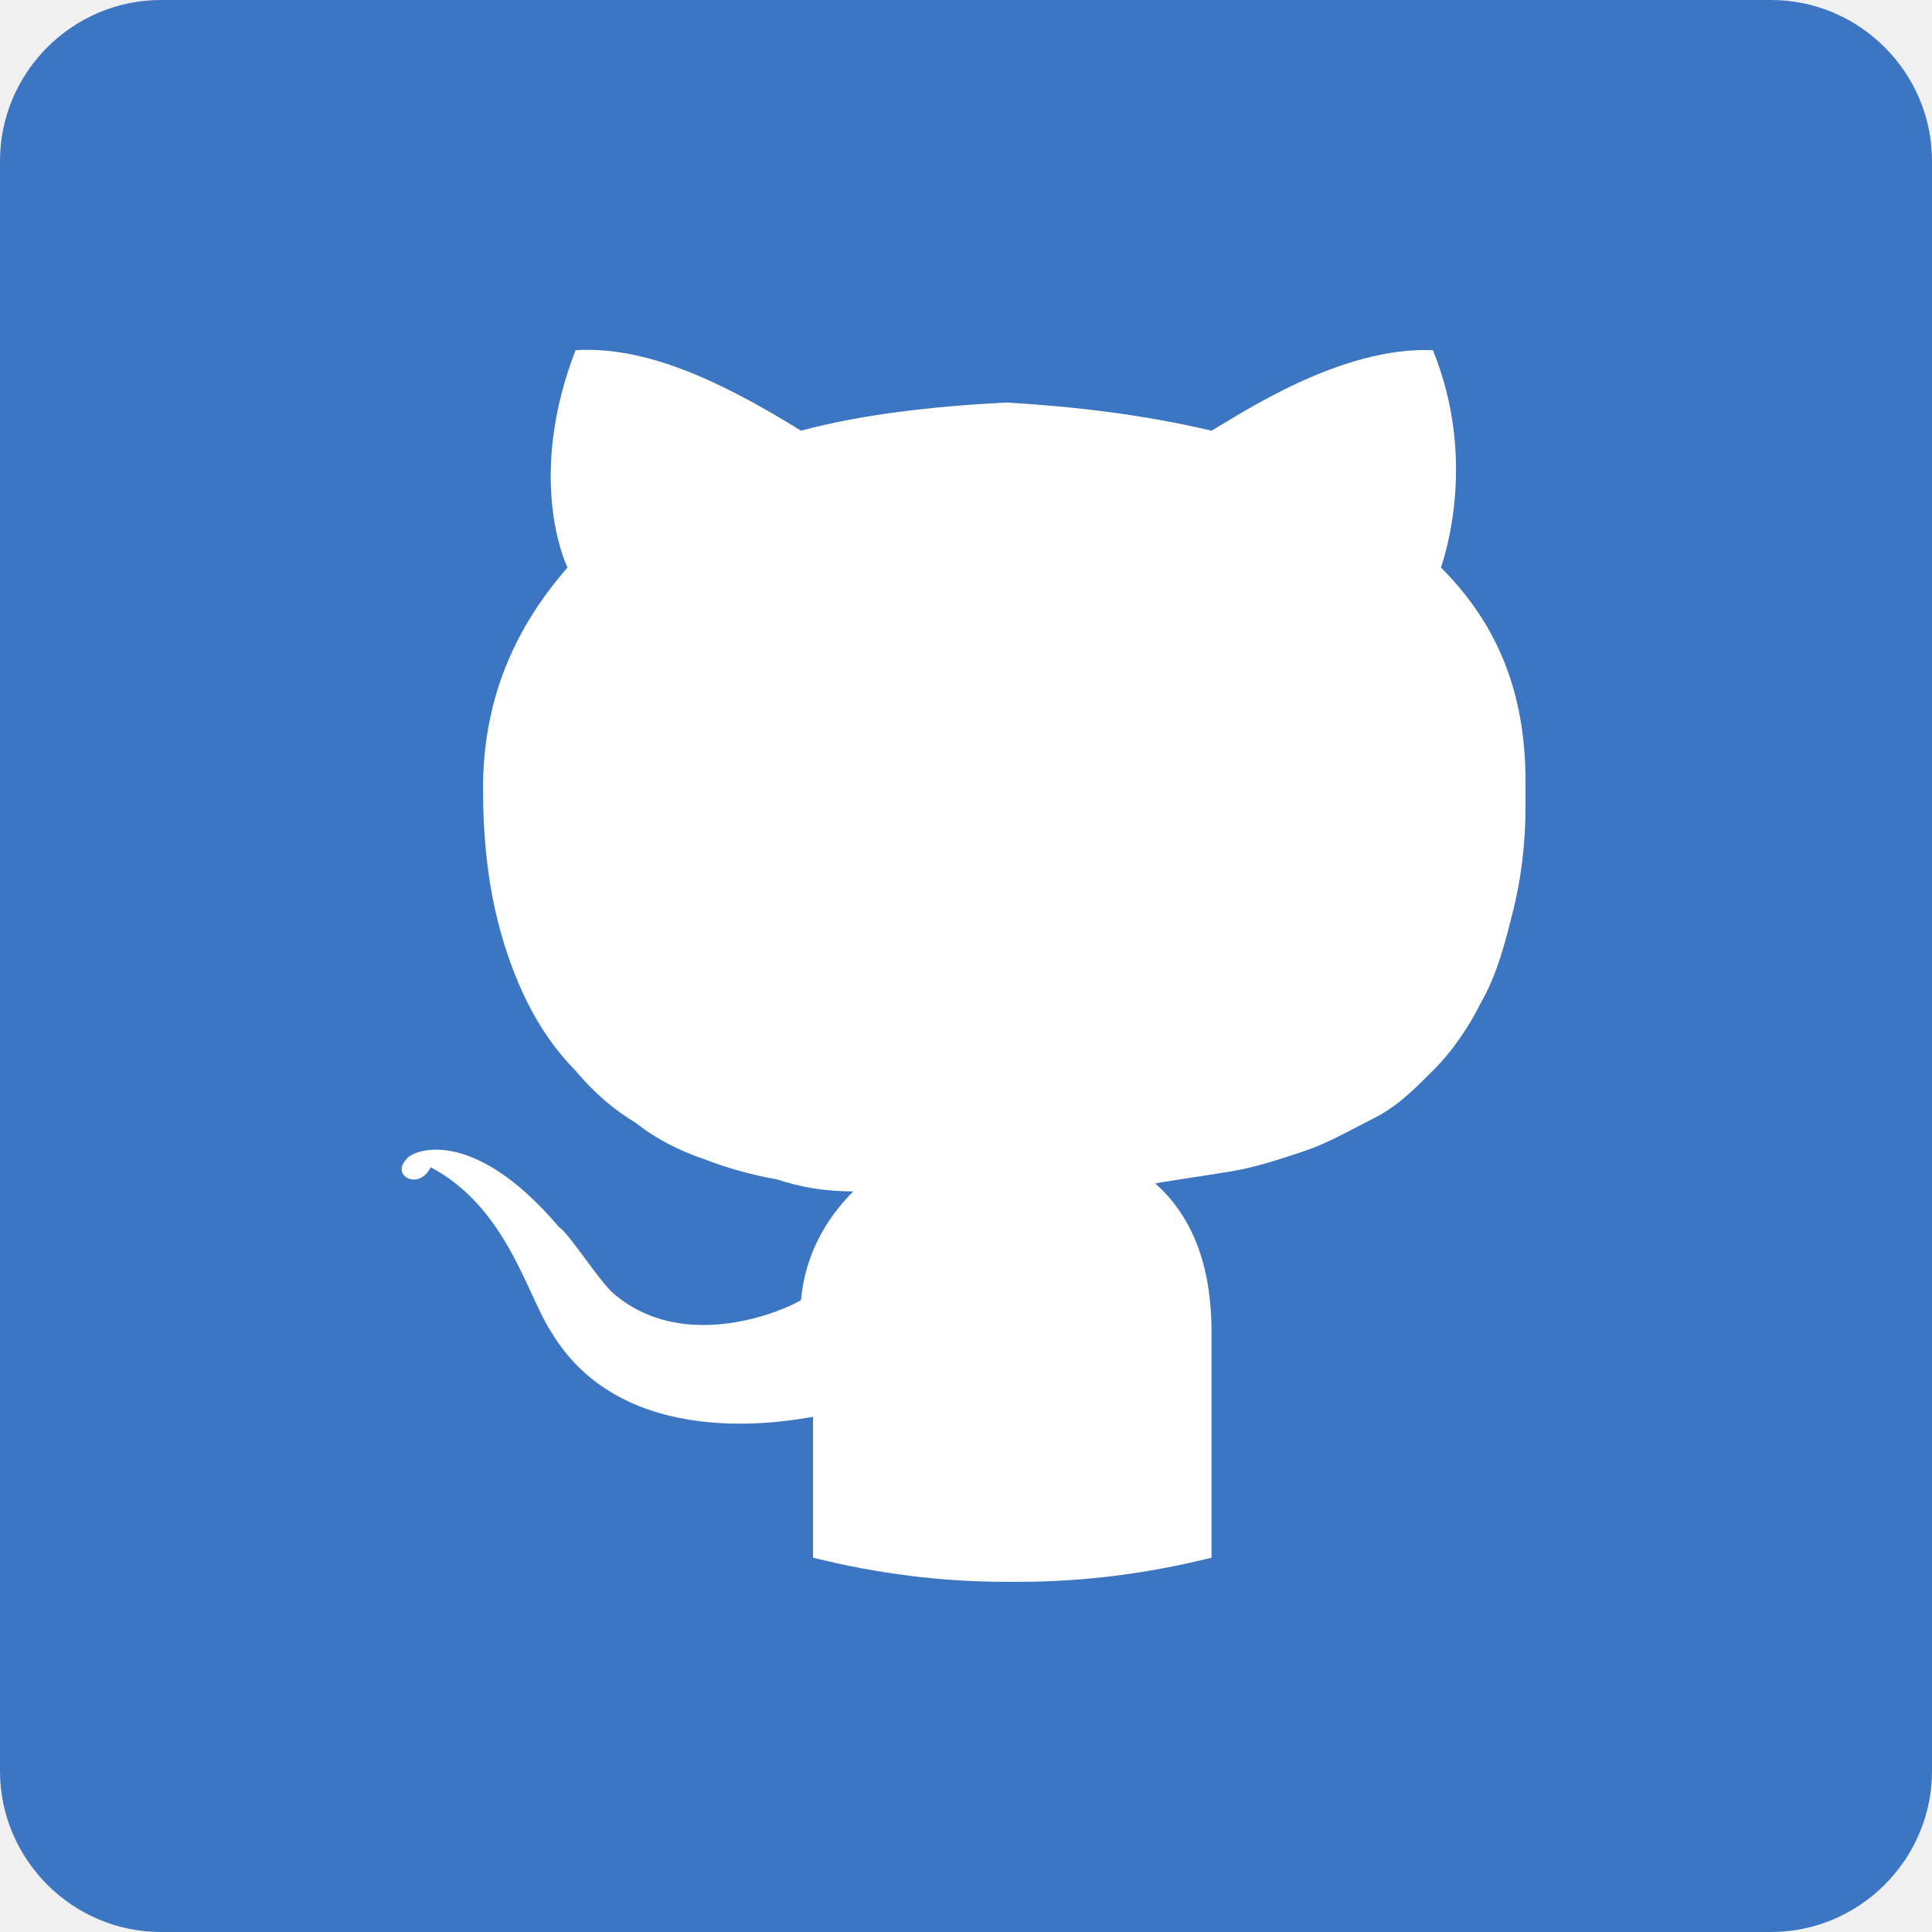
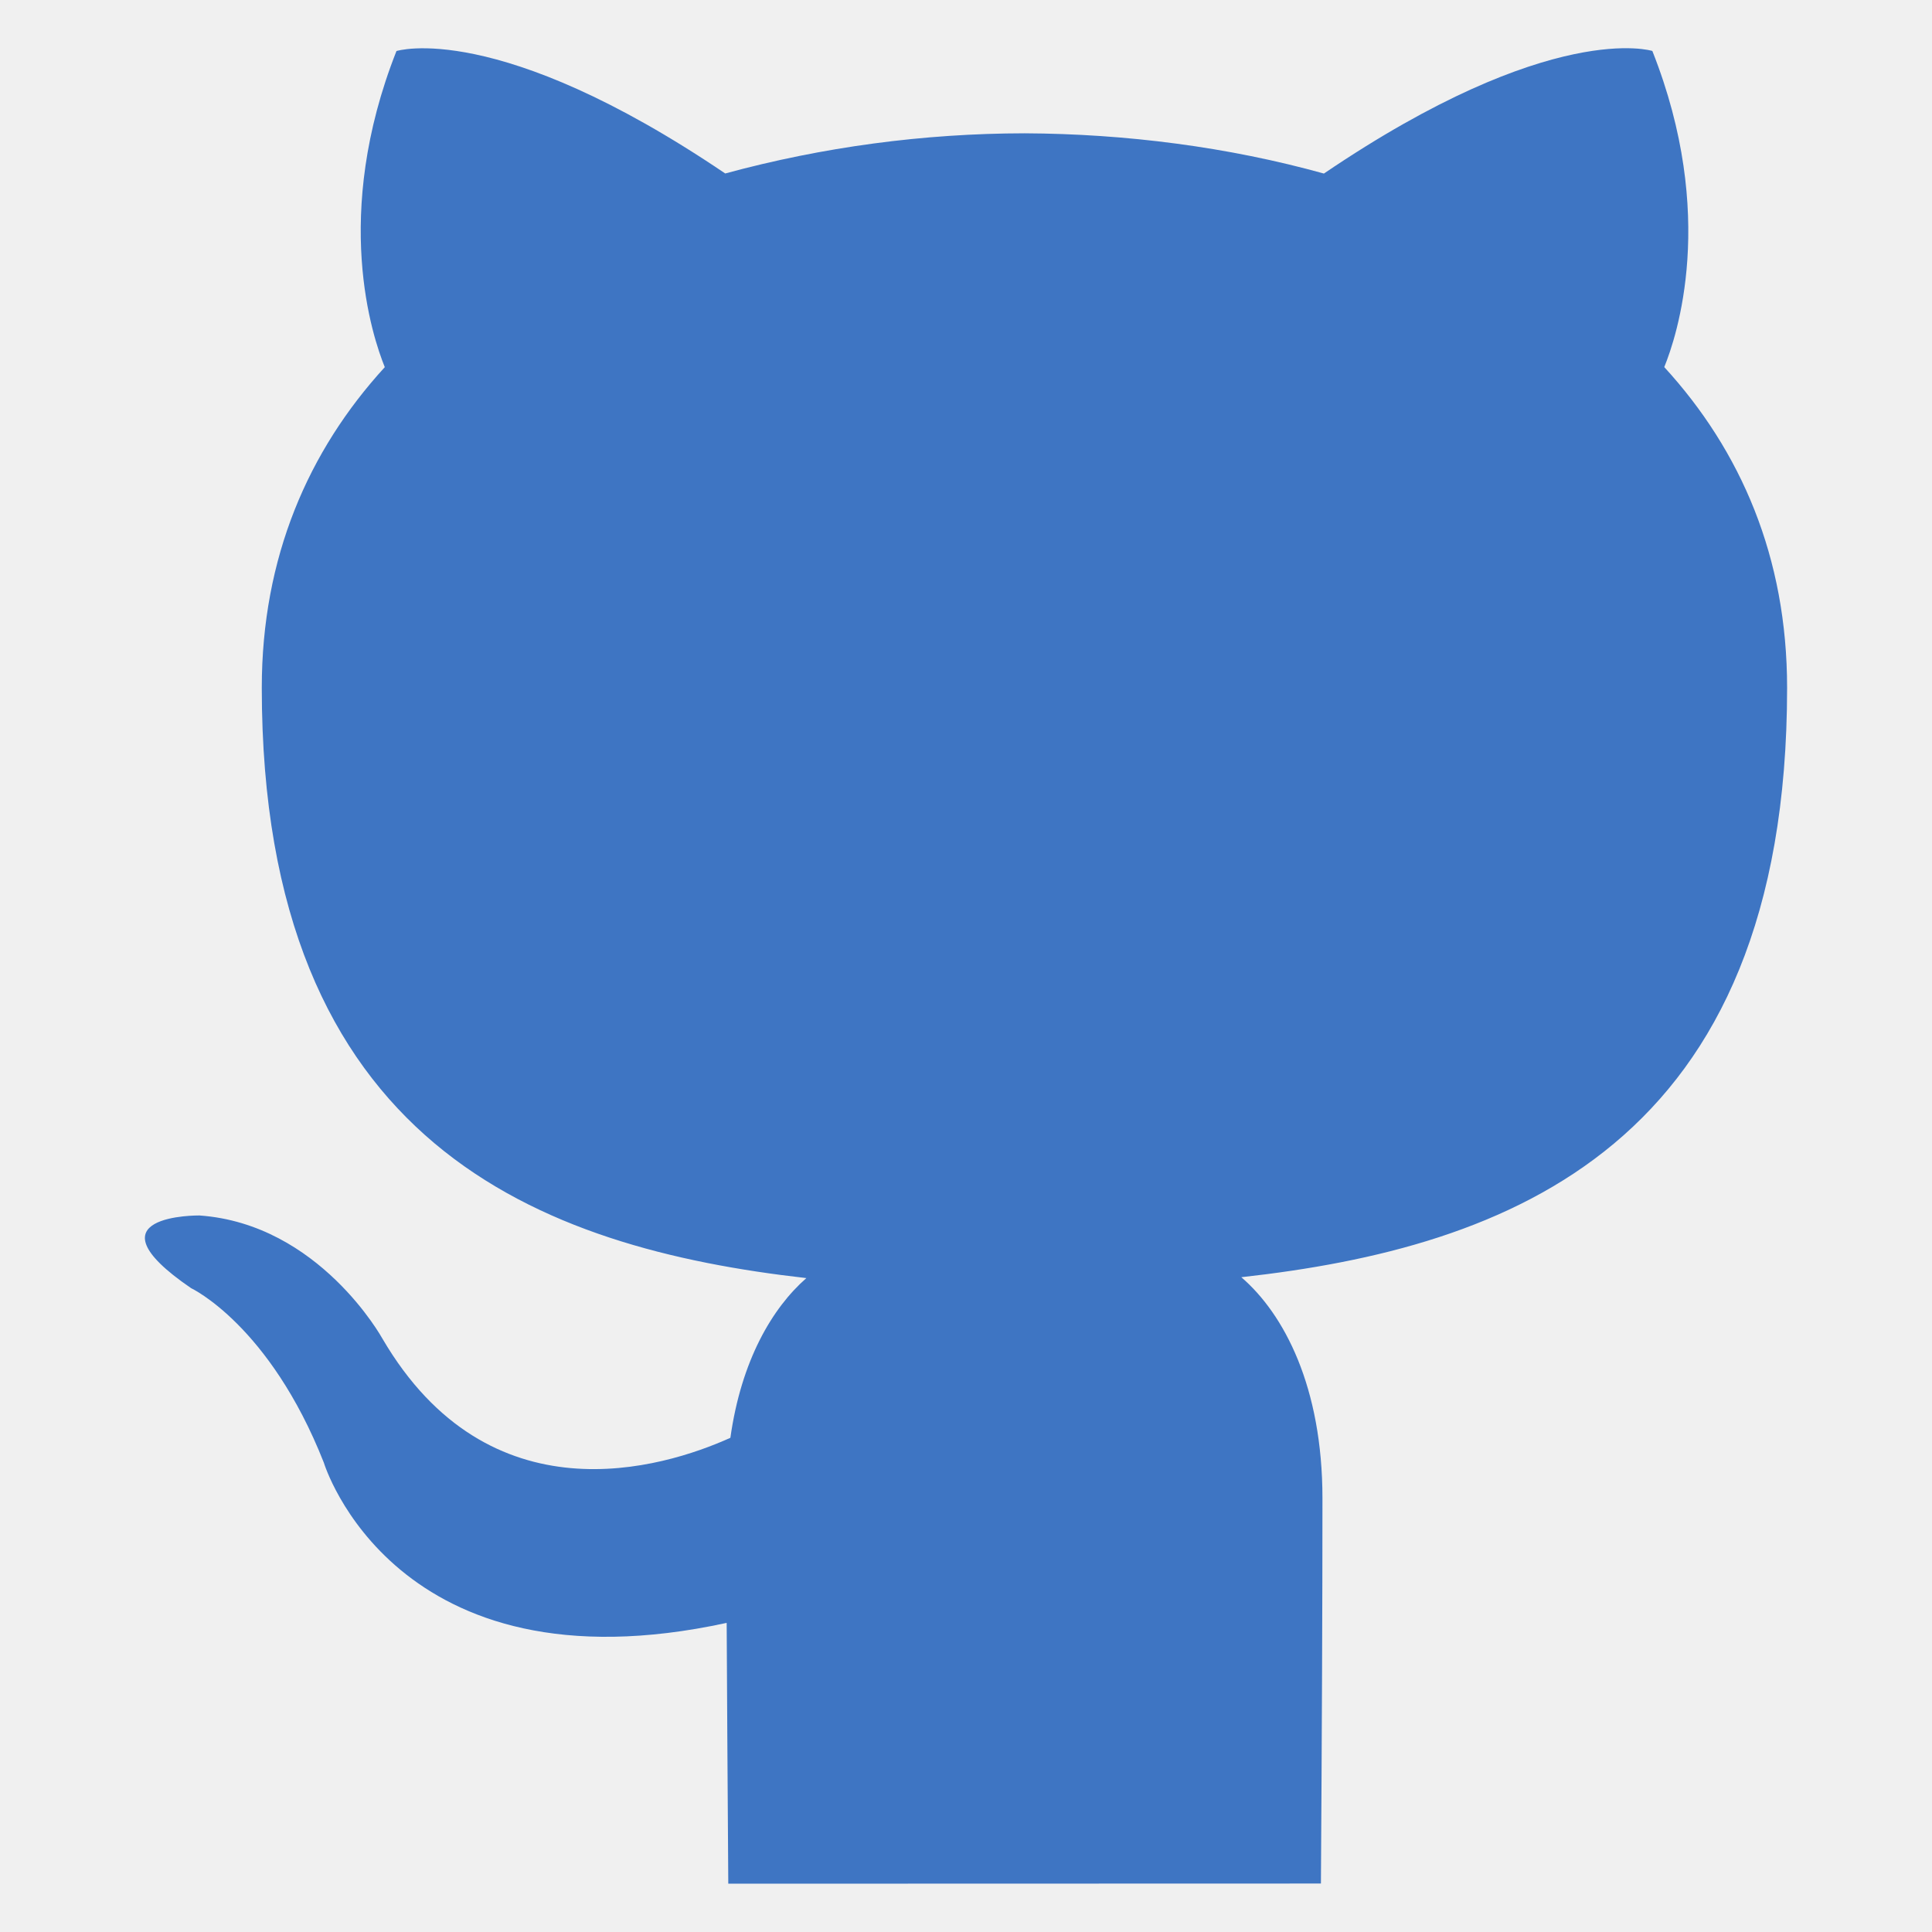
- <svg xmlns="http://www.w3.org/2000/svg" t="1632282657912" class="icon" viewBox="0 0 1024 1024" version="1.1" p-id="15538" width="128" height="128">
-   <path d="M85.333 0h853.333c46.933 0 85.333 38.4 85.333 85.333v853.333c0 46.933-38.4 85.333-85.333 85.333H85.333c-46.933 0-85.333-38.4-85.333-85.333V85.333c0-46.933 38.4-85.333 85.333-85.333z" fill="#3C76C3" p-id="15539" />
-   <path d="M215.467 614.4c2.133-4.267 34.133-19.2 81.067 36.267 4.267 2.133 19.2 25.6 27.733 34.133 38.4 34.133 93.867 8.533 100.267 4.267 2.133-23.467 12.8-42.667 27.733-57.6-14.933 0-27.733-2.133-40.533-6.4-12.8-2.133-27.733-6.4-38.4-10.667-12.8-4.267-25.6-10.667-36.267-19.2-10.667-6.4-21.333-14.933-32-27.733-10.667-10.667-19.2-23.467-25.6-36.267-6.4-12.8-12.8-29.867-17.067-49.067-4.267-19.2-6.4-40.533-6.4-64 0-44.8 14.933-83.2 44.8-117.333-2.133-4.267-21.333-49.067 4.267-115.2 36.267-2.133 74.667 14.933 119.467 42.667 32-8.533 68.267-12.8 108.8-14.933 36.267 2.133 72.533 6.4 108.8 14.933 14.933-8.533 68.267-44.8 117.333-42.667 23.467 57.6 6.4 108.8 4.267 115.2 29.867 29.867 44.8 66.133 44.8 113.067v14.933c0 17.067-2.133 36.267-6.4 53.333-4.267 17.067-8.533 34.133-17.067 49.067-6.4 12.8-14.933 25.6-25.6 36.267s-19.2 19.2-32 25.6c-12.8 6.4-23.467 12.8-36.267 17.067-12.8 4.267-25.6 8.533-38.4 10.667-12.8 2.133-27.733 4.267-40.533 6.4 19.2 17.067 29.867 42.667 29.867 78.933v119.467c-34.133 8.533-68.267 12.8-102.4 12.8H533.333c-34.133 0-68.267-4.267-102.4-12.8v-74.667c-12.8 2.133-100.267 19.2-138.667-44.8-12.8-19.2-23.467-66.133-64-87.467-6.4 12.8-21.333 4.267-12.8-4.267z" fill="#FFFFFF" p-id="15540" />
+ <svg xmlns="http://www.w3.org/2000/svg" t="1637202288455" class="icon" viewBox="0 0 1024 1024" version="1.1" p-id="5657" width="32" height="32">
+   <path d="M386.005 998.4c-0.384-56.917-0.683-102.997-0.853-138.24-176.299 38.315-213.504-84.907-213.504-84.907-28.8-73.045-70.357-92.501-70.357-92.501-57.557-39.296 4.395-38.528 4.395-38.528 63.573 4.48 96.981 65.237 96.981 65.237 56.576 96.725 148.352 68.864 184.448 52.608 5.76-40.96 22.187-68.821 40.277-84.651-140.757-15.957-288.64-70.272-288.64-312.875 0-69.12 24.661-125.653 65.195-169.941-6.485-16-28.245-80.384 6.187-167.552 0 0 53.205-16.981 174.251 64.896a608.171 608.171 0 0 1 158.72-21.291c53.76 0.256 107.989 7.253 158.592 21.333C822.613 10.027 875.776 27.008 875.776 27.008c34.56 87.168 12.843 151.552 6.315 167.552C922.752 238.933 947.2 295.424 947.2 364.544c0 243.2-148.139 296.747-289.28 312.405 22.699 19.541 43.008 58.155 43.008 117.248 0 56.448-0.299 124.459-0.811 204.117l-314.112 0.085z" fill="#3E75C3" p-id="5658" />
</svg>
